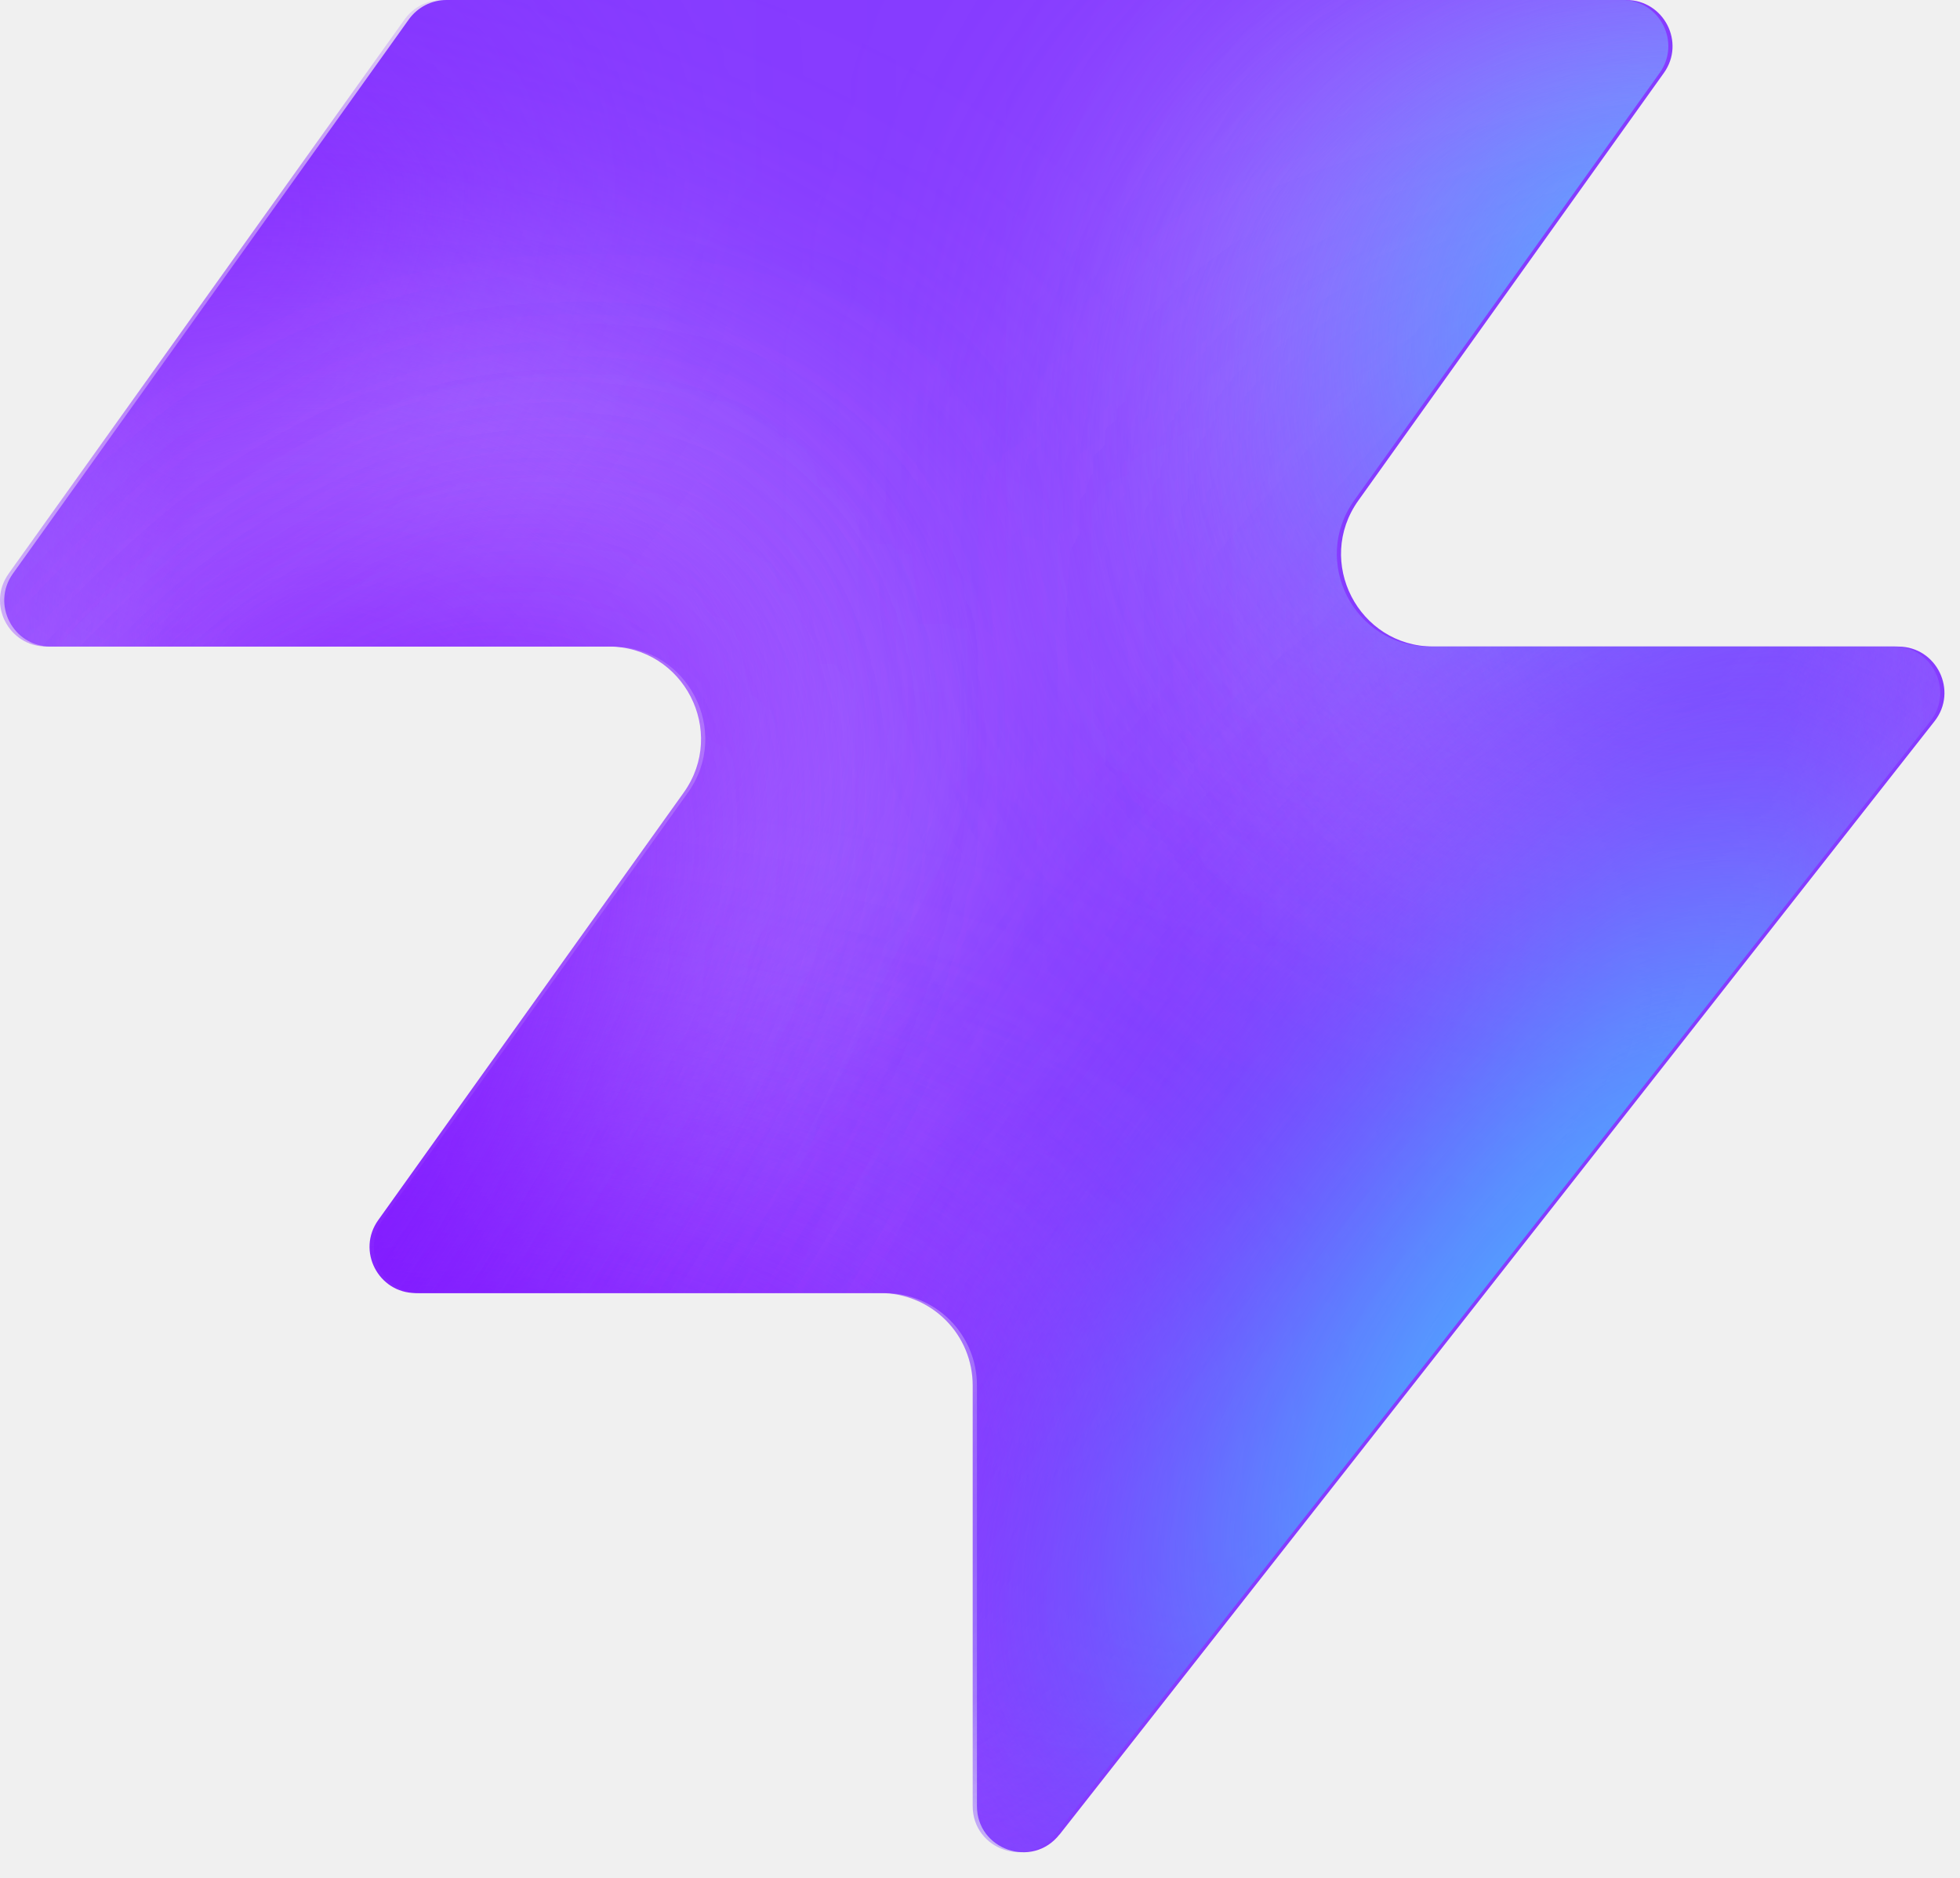
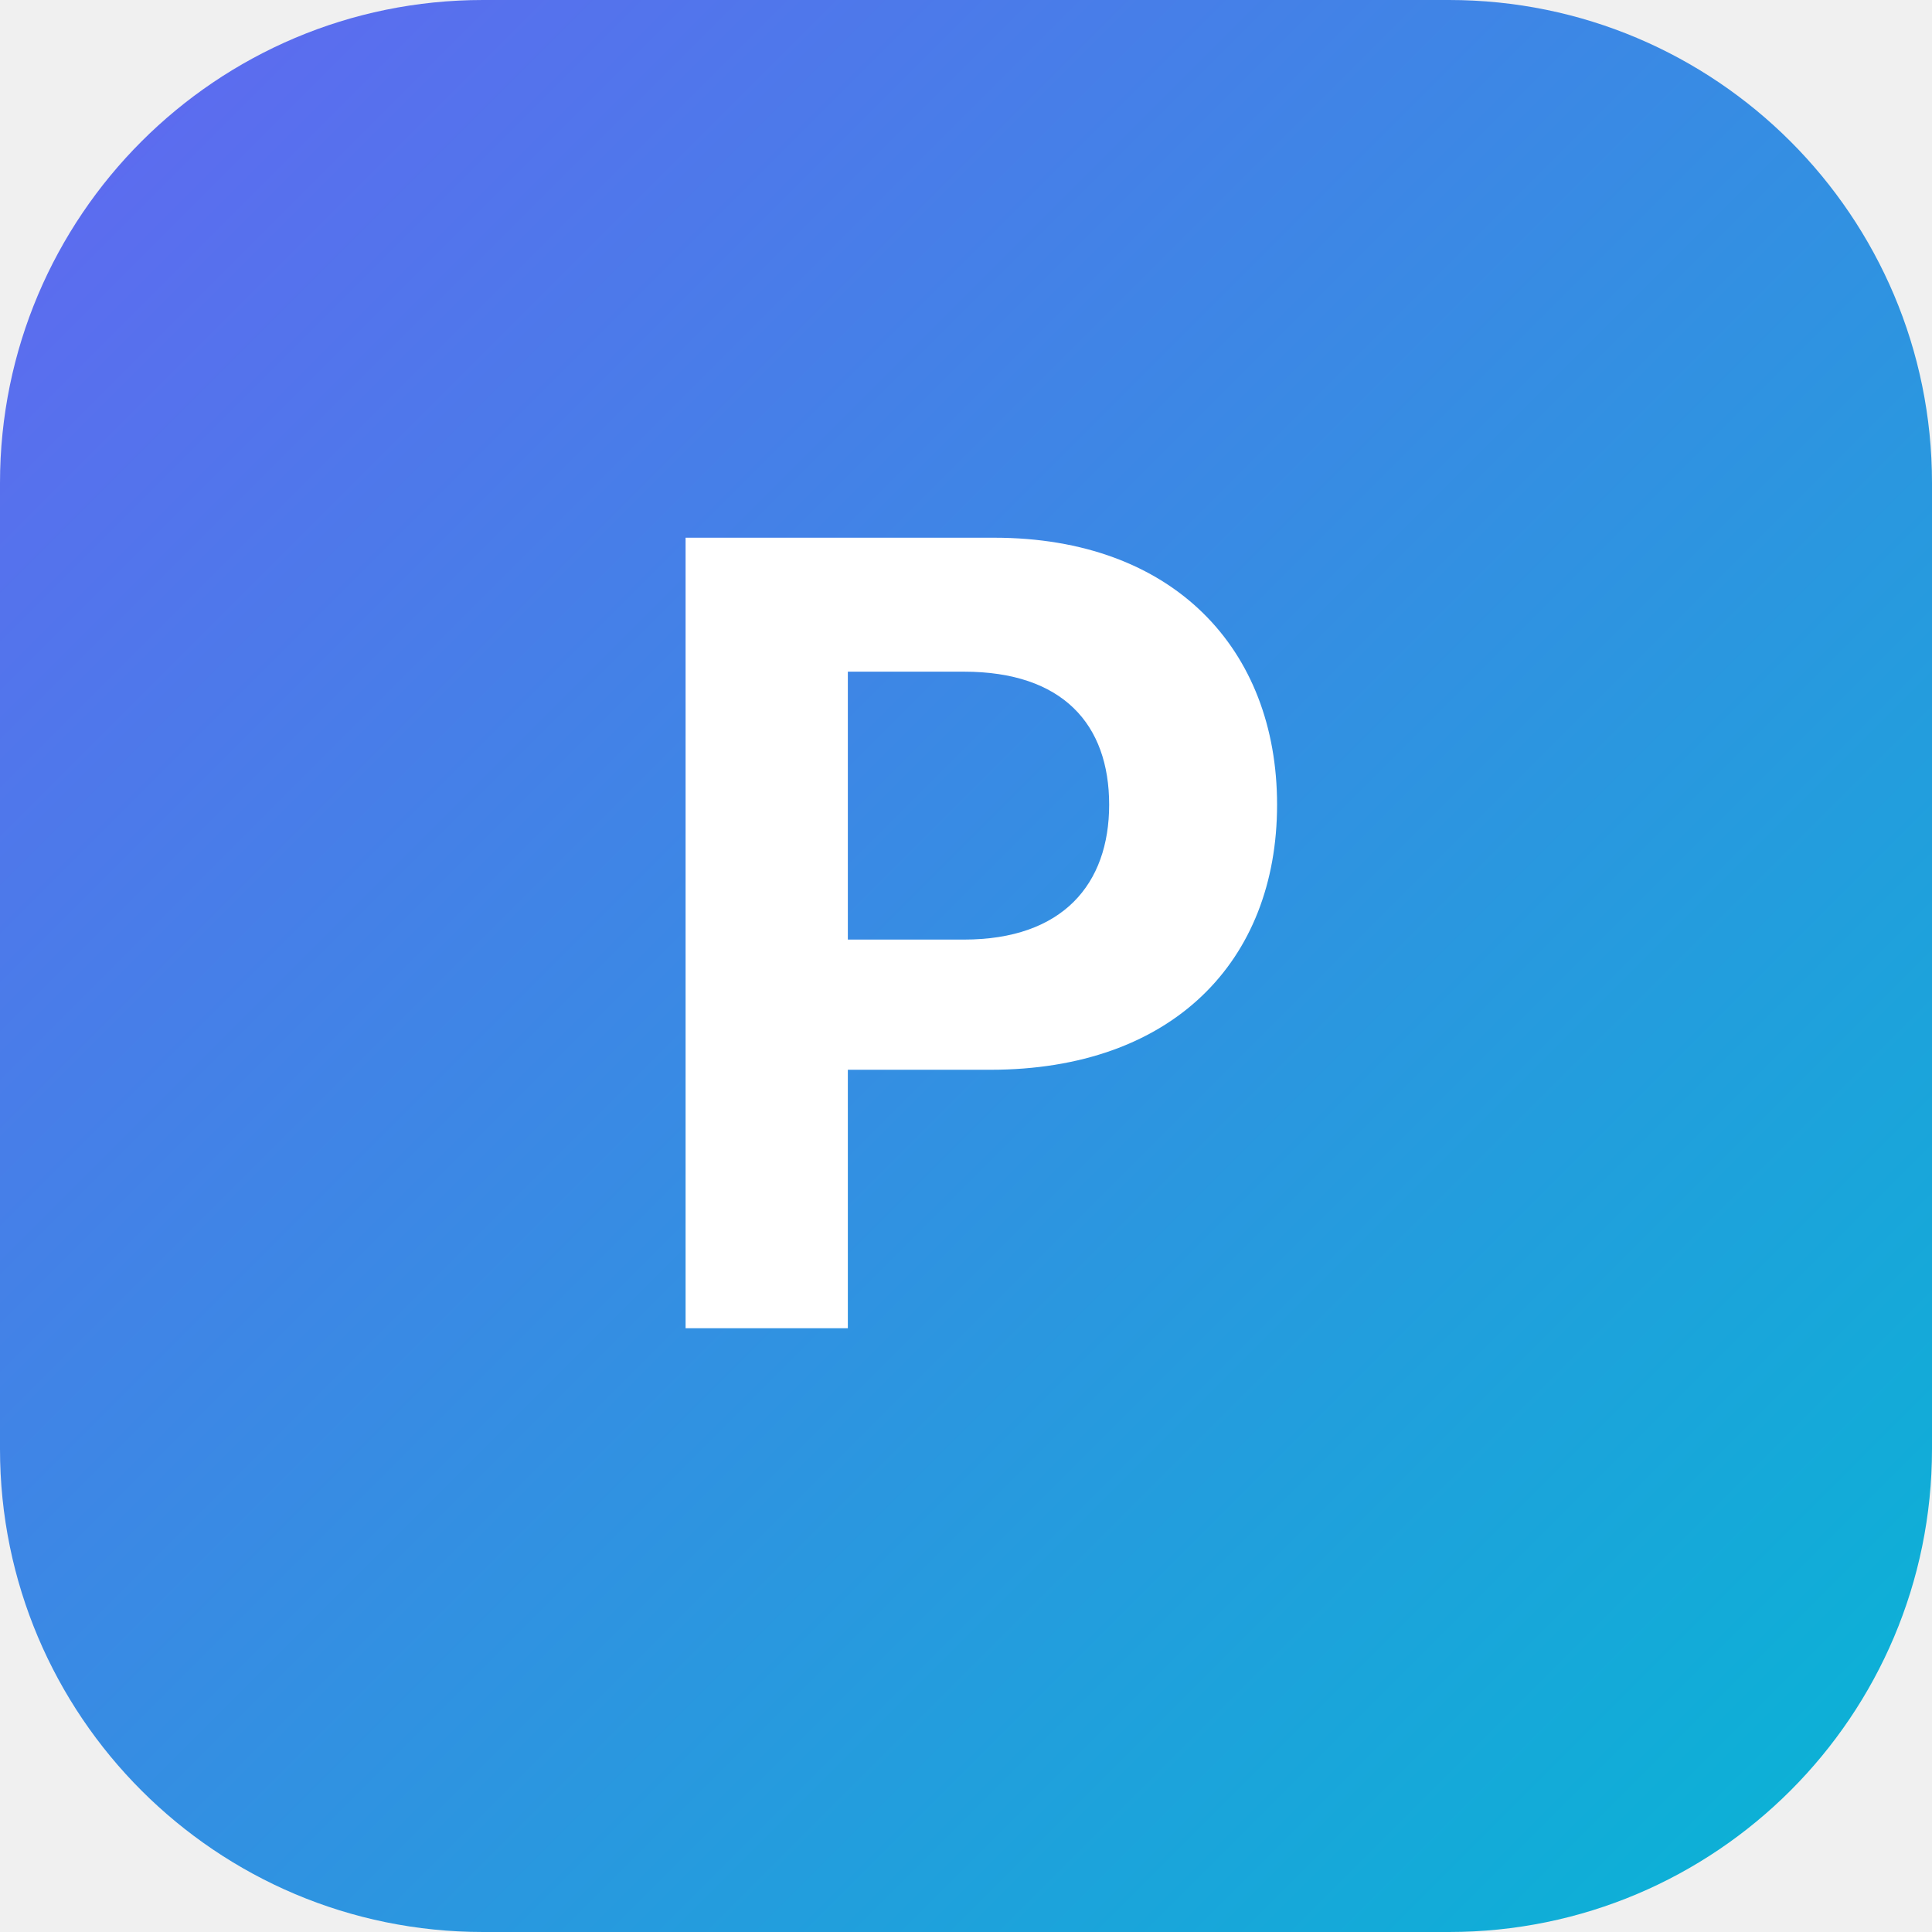
- <svg xmlns="http://www.w3.org/2000/svg" width="48" height="46" fill="none" viewBox="0 0 48 46">
-   <path fill="#863bff" d="M25.946 44.938c-.664.845-2.021.375-2.021-.698V33.937a2.26 2.26 0 0 0-2.262-2.262H10.287c-.92 0-1.456-1.04-.92-1.788l7.48-10.471c1.07-1.497 0-3.578-1.842-3.578H1.237c-.92 0-1.456-1.04-.92-1.788L10.013.474c.214-.297.556-.474.92-.474h28.894c.92 0 1.456 1.04.92 1.788l-7.48 10.471c-1.07 1.498 0 3.579 1.842 3.579h11.377c.943 0 1.473 1.088.89 1.83L25.947 44.94z" style="fill:#863bff;fill:color(display-p3 .525 .23 1);fill-opacity:1" />
-   <mask id="a" width="48" height="46" x="0" y="0" maskUnits="userSpaceOnUse" style="mask-type:alpha">
-     <path fill="#000" d="M25.842 44.938c-.664.844-2.021.375-2.021-.698V33.937a2.26 2.26 0 0 0-2.262-2.262H10.183c-.92 0-1.456-1.04-.92-1.788l7.48-10.471c1.07-1.498 0-3.579-1.842-3.579H1.133c-.92 0-1.456-1.04-.92-1.787L9.91.473c.214-.297.556-.474.92-.474h28.894c.92 0 1.456 1.04.92 1.788l-7.48 10.471c-1.07 1.498 0 3.578 1.842 3.578h11.377c.943 0 1.473 1.088.89 1.832L25.843 44.94z" style="fill:#000;fill-opacity:1" />
-   </mask>
-   <g mask="url(#a)">
-     <g filter="url(#b)">
-       <ellipse cx="5.508" cy="14.704" fill="#ede6ff" rx="5.508" ry="14.704" style="fill:#ede6ff;fill:color(display-p3 .927 .903 1);fill-opacity:1" transform="matrix(.00324 1 1 -.00324 -4.47 31.516)" />
-     </g>
-     <g filter="url(#c)">
-       <ellipse cx="10.399" cy="29.851" fill="#ede6ff" rx="10.399" ry="29.851" style="fill:#ede6ff;fill:color(display-p3 .927 .903 1);fill-opacity:1" transform="matrix(.00324 1 1 -.00324 -39.328 7.883)" />
-     </g>
-     <g filter="url(#d)">
-       <ellipse cx="5.508" cy="30.487" fill="#7e14ff" rx="5.508" ry="30.487" style="fill:#7e14ff;fill:color(display-p3 .492 .077 1);fill-opacity:1" transform="rotate(89.814 -25.913 -14.639)scale(1 -1)" />
-     </g>
-     <g filter="url(#e)">
-       <ellipse cx="5.508" cy="30.599" fill="#7e14ff" rx="5.508" ry="30.599" style="fill:#7e14ff;fill:color(display-p3 .492 .077 1);fill-opacity:1" transform="rotate(89.814 -32.644 -3.334)scale(1 -1)" />
-     </g>
-     <g filter="url(#f)">
-       <ellipse cx="5.508" cy="30.599" fill="#7e14ff" rx="5.508" ry="30.599" style="fill:#7e14ff;fill:color(display-p3 .492 .077 1);fill-opacity:1" transform="matrix(.00324 1 1 -.00324 -34.34 30.47)" />
-     </g>
-     <g filter="url(#g)">
-       <ellipse cx="14.072" cy="22.078" fill="#ede6ff" rx="14.072" ry="22.078" style="fill:#ede6ff;fill:color(display-p3 .927 .903 1);fill-opacity:1" transform="rotate(93.35 24.506 48.493)scale(-1 1)" />
-     </g>
-     <g filter="url(#h)">
-       <ellipse cx="3.47" cy="21.501" fill="#7e14ff" rx="3.47" ry="21.501" style="fill:#7e14ff;fill:color(display-p3 .492 .077 1);fill-opacity:1" transform="rotate(89.009 28.708 47.59)scale(-1 1)" />
-     </g>
-     <g filter="url(#i)">
-       <ellipse cx="3.47" cy="21.501" fill="#7e14ff" rx="3.47" ry="21.501" style="fill:#7e14ff;fill:color(display-p3 .492 .077 1);fill-opacity:1" transform="rotate(89.009 28.708 47.59)scale(-1 1)" />
-     </g>
-     <g filter="url(#j)">
-       <ellipse cx=".387" cy="8.972" fill="#7e14ff" rx="4.407" ry="29.108" style="fill:#7e14ff;fill:color(display-p3 .492 .077 1);fill-opacity:1" transform="rotate(39.51 .387 8.972)" />
-     </g>
-     <g filter="url(#k)">
-       <ellipse cx="47.523" cy="-6.092" fill="#7e14ff" rx="4.407" ry="29.108" style="fill:#7e14ff;fill:color(display-p3 .492 .077 1);fill-opacity:1" transform="rotate(37.892 47.523 -6.092)" />
-     </g>
-     <g filter="url(#l)">
-       <ellipse cx="41.412" cy="6.333" fill="#47bfff" rx="5.971" ry="9.665" style="fill:#47bfff;fill:color(display-p3 .28 .748 1);fill-opacity:1" transform="rotate(37.892 41.412 6.333)" />
-     </g>
-     <g filter="url(#m)">
-       <ellipse cx="-1.879" cy="38.332" fill="#7e14ff" rx="4.407" ry="29.108" style="fill:#7e14ff;fill:color(display-p3 .492 .077 1);fill-opacity:1" transform="rotate(37.892 -1.88 38.332)" />
-     </g>
-     <g filter="url(#n)">
-       <ellipse cx="-1.879" cy="38.332" fill="#7e14ff" rx="4.407" ry="29.108" style="fill:#7e14ff;fill:color(display-p3 .492 .077 1);fill-opacity:1" transform="rotate(37.892 -1.88 38.332)" />
-     </g>
-     <g filter="url(#o)">
-       <ellipse cx="35.651" cy="29.907" fill="#7e14ff" rx="4.407" ry="29.108" style="fill:#7e14ff;fill:color(display-p3 .492 .077 1);fill-opacity:1" transform="rotate(37.892 35.651 29.907)" />
-     </g>
-     <g filter="url(#p)">
-       <ellipse cx="38.418" cy="32.4" fill="#47bfff" rx="5.971" ry="15.297" style="fill:#47bfff;fill:color(display-p3 .28 .748 1);fill-opacity:1" transform="rotate(37.892 38.418 32.4)" />
-     </g>
-   </g>
+ <svg xmlns="http://www.w3.org/2000/svg" viewBox="0 0 32 32">
  <defs>
-     <filter id="b" width="60.045" height="41.654" x="-19.77" y="16.149" color-interpolation-filters="sRGB" filterUnits="userSpaceOnUse">
-       <feFlood flood-opacity="0" result="BackgroundImageFix" />
-       <feBlend in="SourceGraphic" in2="BackgroundImageFix" result="shape" />
-       <feGaussianBlur result="effect1_foregroundBlur_2002_17158" stdDeviation="7.659" />
-     </filter>
-     <filter id="c" width="90.34" height="51.437" x="-54.613" y="-7.533" color-interpolation-filters="sRGB" filterUnits="userSpaceOnUse">
-       <feFlood flood-opacity="0" result="BackgroundImageFix" />
-       <feBlend in="SourceGraphic" in2="BackgroundImageFix" result="shape" />
-       <feGaussianBlur result="effect1_foregroundBlur_2002_17158" stdDeviation="7.659" />
-     </filter>
-     <filter id="d" width="79.355" height="29.4" x="-49.64" y="2.03" color-interpolation-filters="sRGB" filterUnits="userSpaceOnUse">
-       <feFlood flood-opacity="0" result="BackgroundImageFix" />
-       <feBlend in="SourceGraphic" in2="BackgroundImageFix" result="shape" />
-       <feGaussianBlur result="effect1_foregroundBlur_2002_17158" stdDeviation="4.596" />
-     </filter>
-     <filter id="e" width="79.579" height="29.4" x="-45.045" y="20.029" color-interpolation-filters="sRGB" filterUnits="userSpaceOnUse">
-       <feFlood flood-opacity="0" result="BackgroundImageFix" />
-       <feBlend in="SourceGraphic" in2="BackgroundImageFix" result="shape" />
-       <feGaussianBlur result="effect1_foregroundBlur_2002_17158" stdDeviation="4.596" />
-     </filter>
-     <filter id="f" width="79.579" height="29.4" x="-43.513" y="21.178" color-interpolation-filters="sRGB" filterUnits="userSpaceOnUse">
-       <feFlood flood-opacity="0" result="BackgroundImageFix" />
-       <feBlend in="SourceGraphic" in2="BackgroundImageFix" result="shape" />
-       <feGaussianBlur result="effect1_foregroundBlur_2002_17158" stdDeviation="4.596" />
-     </filter>
-     <filter id="g" width="74.749" height="58.852" x="15.756" y="-17.901" color-interpolation-filters="sRGB" filterUnits="userSpaceOnUse">
-       <feFlood flood-opacity="0" result="BackgroundImageFix" />
-       <feBlend in="SourceGraphic" in2="BackgroundImageFix" result="shape" />
-       <feGaussianBlur result="effect1_foregroundBlur_2002_17158" stdDeviation="7.659" />
-     </filter>
-     <filter id="h" width="61.377" height="25.362" x="23.548" y="2.284" color-interpolation-filters="sRGB" filterUnits="userSpaceOnUse">
-       <feFlood flood-opacity="0" result="BackgroundImageFix" />
-       <feBlend in="SourceGraphic" in2="BackgroundImageFix" result="shape" />
-       <feGaussianBlur result="effect1_foregroundBlur_2002_17158" stdDeviation="4.596" />
-     </filter>
-     <filter id="i" width="61.377" height="25.362" x="23.548" y="2.284" color-interpolation-filters="sRGB" filterUnits="userSpaceOnUse">
-       <feFlood flood-opacity="0" result="BackgroundImageFix" />
-       <feBlend in="SourceGraphic" in2="BackgroundImageFix" result="shape" />
-       <feGaussianBlur result="effect1_foregroundBlur_2002_17158" stdDeviation="4.596" />
-     </filter>
-     <filter id="j" width="56.045" height="63.649" x="-27.636" y="-22.853" color-interpolation-filters="sRGB" filterUnits="userSpaceOnUse">
-       <feFlood flood-opacity="0" result="BackgroundImageFix" />
-       <feBlend in="SourceGraphic" in2="BackgroundImageFix" result="shape" />
-       <feGaussianBlur result="effect1_foregroundBlur_2002_17158" stdDeviation="4.596" />
-     </filter>
-     <filter id="k" width="54.814" height="64.646" x="20.116" y="-38.415" color-interpolation-filters="sRGB" filterUnits="userSpaceOnUse">
-       <feFlood flood-opacity="0" result="BackgroundImageFix" />
-       <feBlend in="SourceGraphic" in2="BackgroundImageFix" result="shape" />
-       <feGaussianBlur result="effect1_foregroundBlur_2002_17158" stdDeviation="4.596" />
-     </filter>
-     <filter id="l" width="33.541" height="35.313" x="24.641" y="-11.323" color-interpolation-filters="sRGB" filterUnits="userSpaceOnUse">
-       <feFlood flood-opacity="0" result="BackgroundImageFix" />
-       <feBlend in="SourceGraphic" in2="BackgroundImageFix" result="shape" />
-       <feGaussianBlur result="effect1_foregroundBlur_2002_17158" stdDeviation="4.596" />
-     </filter>
-     <filter id="m" width="54.814" height="64.646" x="-29.286" y="6.009" color-interpolation-filters="sRGB" filterUnits="userSpaceOnUse">
-       <feFlood flood-opacity="0" result="BackgroundImageFix" />
-       <feBlend in="SourceGraphic" in2="BackgroundImageFix" result="shape" />
-       <feGaussianBlur result="effect1_foregroundBlur_2002_17158" stdDeviation="4.596" />
-     </filter>
-     <filter id="n" width="54.814" height="64.646" x="-29.286" y="6.009" color-interpolation-filters="sRGB" filterUnits="userSpaceOnUse">
-       <feFlood flood-opacity="0" result="BackgroundImageFix" />
-       <feBlend in="SourceGraphic" in2="BackgroundImageFix" result="shape" />
-       <feGaussianBlur result="effect1_foregroundBlur_2002_17158" stdDeviation="4.596" />
-     </filter>
-     <filter id="o" width="54.814" height="64.646" x="8.244" y="-2.416" color-interpolation-filters="sRGB" filterUnits="userSpaceOnUse">
-       <feFlood flood-opacity="0" result="BackgroundImageFix" />
-       <feBlend in="SourceGraphic" in2="BackgroundImageFix" result="shape" />
-       <feGaussianBlur result="effect1_foregroundBlur_2002_17158" stdDeviation="4.596" />
-     </filter>
-     <filter id="p" width="39.409" height="43.623" x="18.713" y="10.588" color-interpolation-filters="sRGB" filterUnits="userSpaceOnUse">
-       <feFlood flood-opacity="0" result="BackgroundImageFix" />
-       <feBlend in="SourceGraphic" in2="BackgroundImageFix" result="shape" />
-       <feGaussianBlur result="effect1_foregroundBlur_2002_17158" stdDeviation="4.596" />
-     </filter>
+     <linearGradient id="g" x1="0%" y1="0%" x2="100%" y2="100%">
+       <stop offset="0%" stop-color="#6366f1" />
+       <stop offset="100%" stop-color="#06b6d4" />
+     </linearGradient>
  </defs>
+   <rect width="32" height="32" rx="8" fill="url(#g)" />
+   <text x="16" y="22" text-anchor="middle" fill="white" font-family="Inter,sans-serif" font-weight="700" font-size="18">P</text>
</svg>
